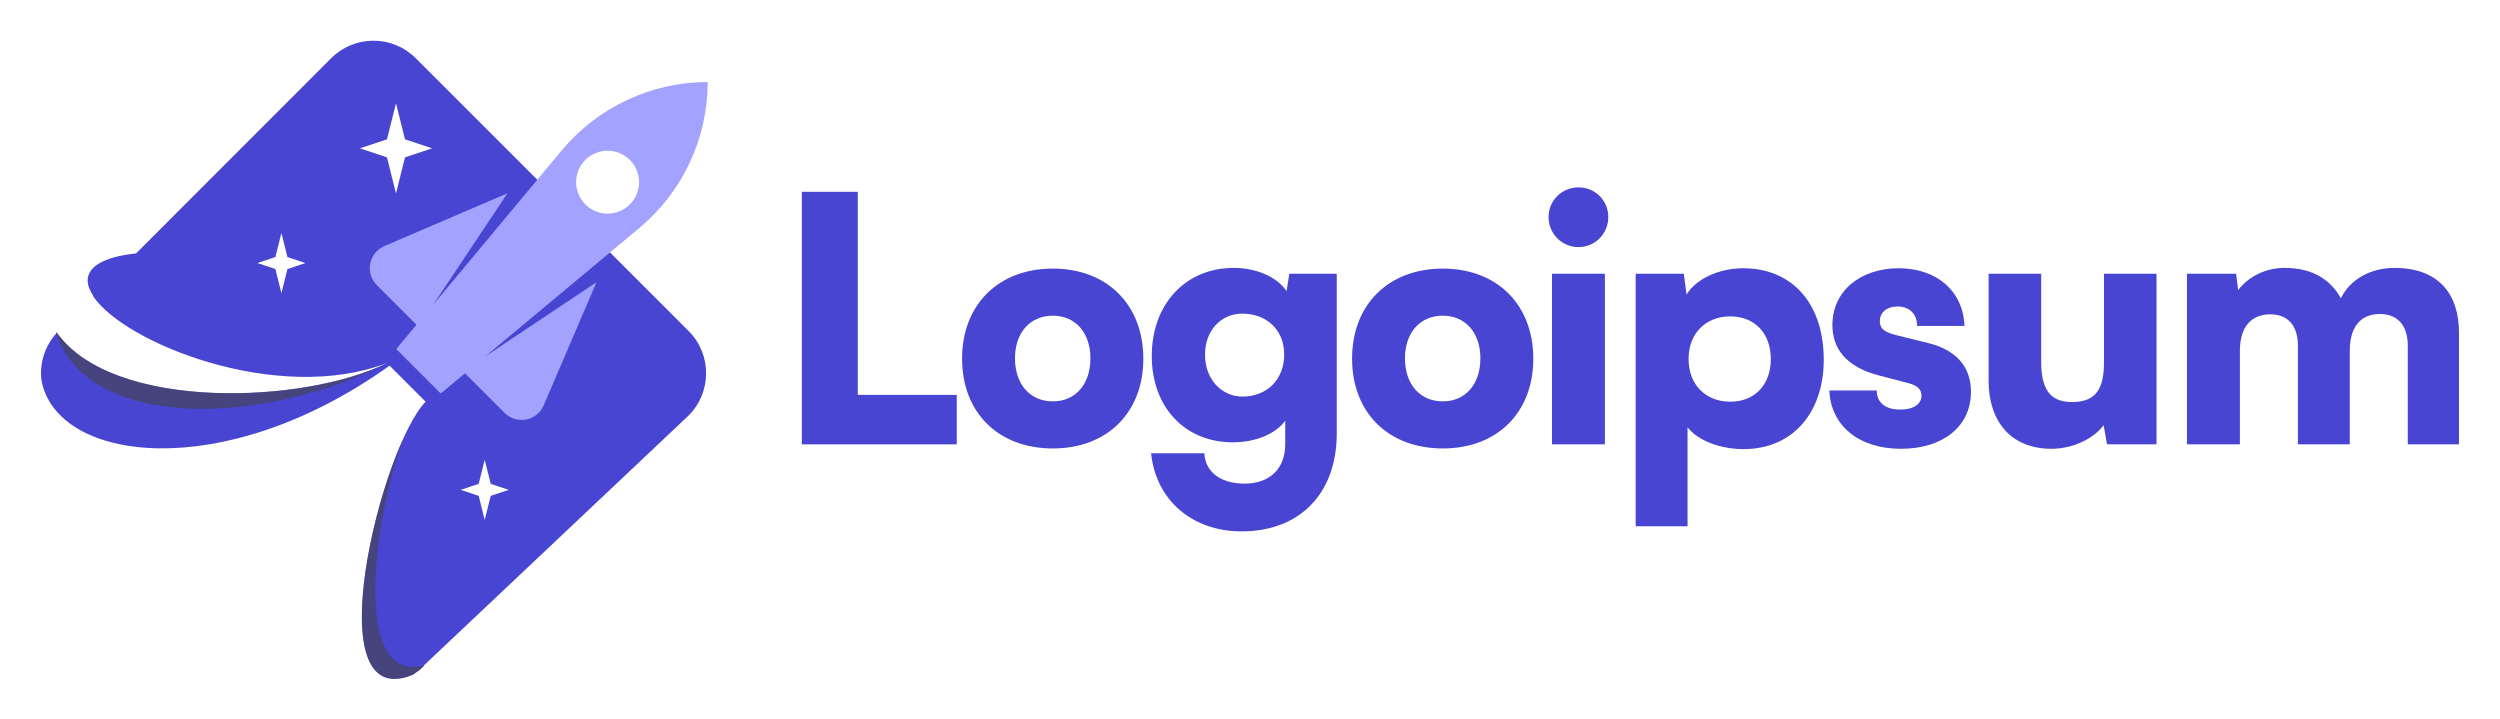
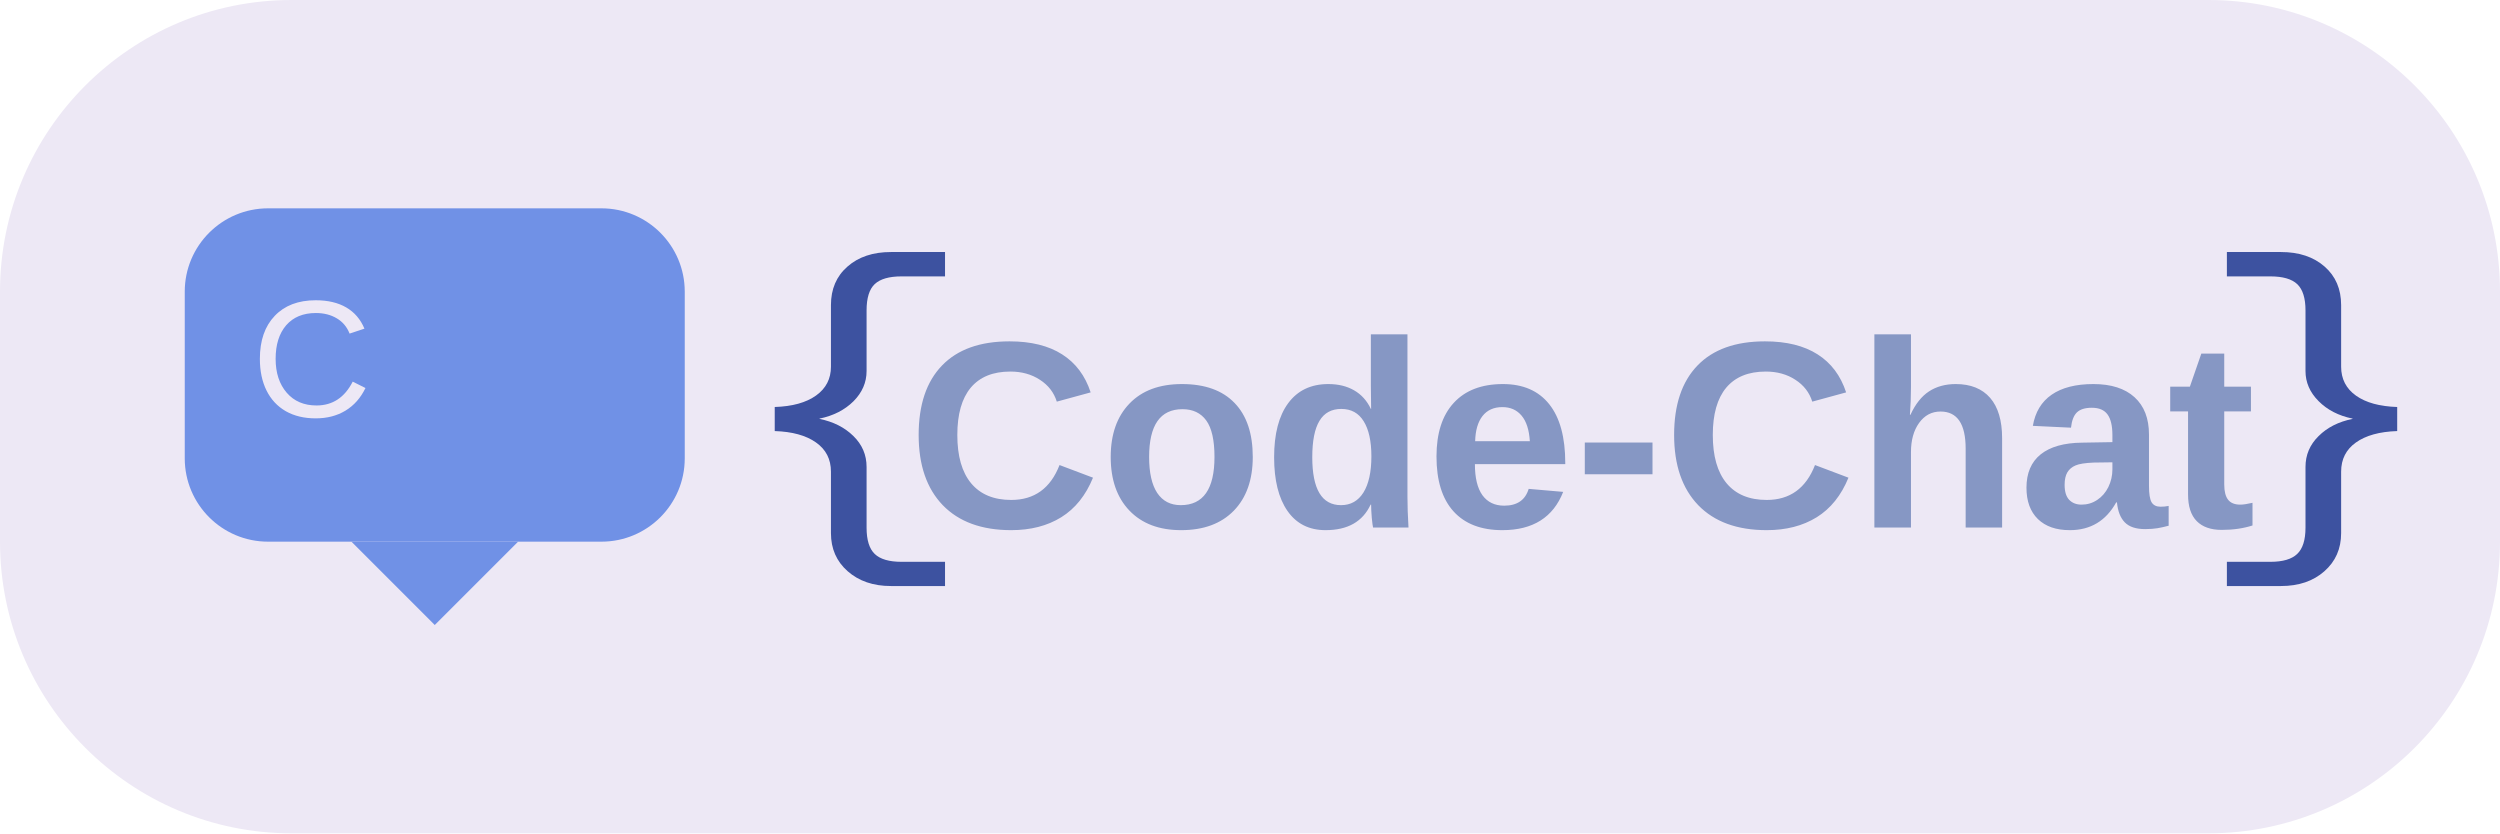
- <svg xmlns="http://www.w3.org/2000/svg" id="logo-33" width="160" height="46" viewBox="0 0 160 46" fill="none">
-   <path fill-rule="evenodd" clip-rule="evenodd" d="M26.605 3.724C25.111 2.231 22.689 2.232 21.196 3.725L8.735 16.192L8.724 16.189L8.685 16.193C8.701 16.201 8.717 16.208 8.733 16.216C6.547 16.445 5.619 17.102 5.609 17.946C5.613 18.259 5.741 18.598 5.978 18.95L5.966 18.962C7.954 21.959 17.799 25.913 24.764 23.234C19.544 25.844 7.25 26.361 3.64 21.294C2.855 22.142 2.527 23.257 2.651 24.328C3.605 29.585 14.269 31.02 24.933 23.402L27.241 25.71C24.369 28.66 20.128 45.797 26.43 43.18C26.58 43.079 26.707 42.988 26.879 42.857L27.16 42.592C27.144 42.596 27.128 42.6 27.112 42.604L43.992 26.668C45.559 25.188 45.595 22.706 44.07 21.183L26.605 3.724ZM24.766 8.917L25.343 6.61L25.92 8.917L27.651 9.494L25.92 10.071L25.343 12.379L24.766 10.071L23.036 9.494L24.766 8.917ZM17.625 16.451L18.01 14.912L18.395 16.451L19.549 16.835L18.395 17.22L18.01 18.759L17.625 17.22L16.472 16.835L17.625 16.451ZM31.021 29.428L30.637 30.966L29.483 31.351L30.637 31.735L31.021 33.274L31.406 31.735L32.56 31.351L31.406 30.966L31.021 29.428Z" class="ccustom" fill="#4845D2" />
-   <path d="M54.898 12.275H51.316V28.439H61.232V25.272H54.898V12.275Z" class="ccustom" fill="#4845D2" />
-   <path d="M61.574 22.956C61.574 26.407 63.89 28.701 67.384 28.701C70.857 28.701 73.173 26.407 73.173 22.956C73.173 19.505 70.857 17.19 67.384 17.19C63.89 17.19 61.574 19.505 61.574 22.956ZM64.96 22.934C64.96 21.296 65.921 20.204 67.384 20.204C68.826 20.204 69.787 21.296 69.787 22.934C69.787 24.595 68.826 25.687 67.384 25.687C65.921 25.687 64.96 24.595 64.96 22.934Z" class="ccustom" fill="#4845D2" />
-   <path d="M73.714 22.782C73.714 26.08 75.854 28.308 78.89 28.308C80.354 28.308 81.621 27.783 82.254 26.932V28.439C82.254 29.946 81.315 30.951 79.655 30.951C78.169 30.951 77.143 30.252 77.077 29.007H73.67C73.976 31.999 76.291 34.008 79.458 34.008C83.193 34.008 85.552 31.584 85.552 27.74V17.518H82.516L82.341 18.631C81.73 17.736 80.441 17.146 78.956 17.146C75.898 17.146 73.714 19.44 73.714 22.782ZM77.121 22.694C77.121 21.122 78.17 20.073 79.502 20.073C81.053 20.073 82.189 21.1 82.189 22.694C82.189 24.289 81.075 25.381 79.524 25.381C78.191 25.381 77.121 24.289 77.121 22.694Z" class="ccustom" fill="#4845D2" />
-   <path d="M86.533 22.956C86.533 26.407 88.848 28.701 92.343 28.701C95.816 28.701 98.131 26.407 98.131 22.956C98.131 19.505 95.816 17.19 92.343 17.19C88.848 17.19 86.533 19.505 86.533 22.956ZM89.918 22.934C89.918 21.296 90.879 20.204 92.343 20.204C93.784 20.204 94.745 21.296 94.745 22.934C94.745 24.595 93.784 25.687 92.343 25.687C90.879 25.687 89.918 24.595 89.918 22.934Z" class="ccustom" fill="#4845D2" />
-   <path d="M101.031 15.814C102.079 15.814 102.931 14.962 102.931 13.892C102.931 12.822 102.079 11.992 101.031 11.992C99.961 11.992 99.109 12.822 99.109 13.892C99.109 14.962 99.961 15.814 101.031 15.814ZM99.327 28.439H102.713V17.518H99.327V28.439Z" class="ccustom" fill="#4845D2" />
-   <path d="M104.683 33.681H108.003V27.347C108.637 28.177 110.078 28.744 111.586 28.744C114.84 28.744 116.806 26.255 116.718 22.803C116.631 19.287 114.6 17.168 111.564 17.168C110.013 17.168 108.55 17.845 107.938 18.85L107.763 17.518H104.683V33.681ZM108.069 22.978C108.069 21.34 109.161 20.248 110.734 20.248C112.328 20.248 113.333 21.362 113.333 22.978C113.333 24.595 112.328 25.708 110.734 25.708C109.161 25.708 108.069 24.616 108.069 22.978Z" class="ccustom" fill="#4845D2" />
-   <path d="M117.077 24.988C117.164 27.194 118.912 28.723 121.664 28.723C124.307 28.723 126.142 27.325 126.142 25.075C126.142 23.459 125.18 22.388 123.389 21.952L121.445 21.471C120.746 21.296 120.31 21.122 120.31 20.554C120.31 19.986 120.768 19.614 121.445 19.614C122.21 19.614 122.712 20.117 122.69 20.86H125.727C125.639 18.588 123.914 17.168 121.511 17.168C119.086 17.168 117.274 18.61 117.274 20.794C117.274 22.257 118.082 23.459 120.244 24.027L122.166 24.529C122.734 24.682 122.974 24.944 122.974 25.315C122.974 25.861 122.472 26.211 121.62 26.211C120.637 26.211 120.113 25.752 120.113 24.988H117.077Z" class="ccustom" fill="#4845D2" />
-   <path d="M131.29 28.723C132.623 28.723 133.955 28.111 134.632 27.215L134.851 28.439H138.018V17.518H134.654V23.197C134.654 24.835 134.173 25.73 132.623 25.73C131.421 25.73 130.635 25.184 130.635 23.153V17.518H127.271V24.376C127.271 26.975 128.713 28.723 131.29 28.723Z" class="ccustom" fill="#4845D2" />
-   <path d="M143.352 28.439V22.476C143.352 20.641 144.335 20.117 145.296 20.117C146.366 20.117 147.065 20.772 147.065 22.126V28.439H150.385V22.476C150.385 20.619 151.346 20.095 152.307 20.095C153.377 20.095 154.098 20.75 154.098 22.126V28.439H157.375V21.296C157.375 18.806 156.064 17.146 153.246 17.146C151.674 17.146 150.385 17.911 149.817 19.09C149.162 17.911 148.026 17.146 146.213 17.146C145.012 17.146 143.898 17.692 143.243 18.566L143.112 17.518H139.966V28.439H143.352Z" class="ccustom" fill="#4845D2" />
-   <path fill-rule="evenodd" clip-rule="evenodd" d="M45.292 5.251C41.683 5.251 38.261 6.854 35.95 9.626L27.732 19.489L32.477 12.37L24.599 15.747C23.599 16.175 23.348 17.479 24.118 18.249L26.653 20.784L25.358 22.337L28.206 25.185L29.759 23.89L32.294 26.425C33.064 27.195 34.368 26.944 34.796 25.944L38.173 18.066L31.054 22.812L40.917 14.592C43.689 12.282 45.292 8.86 45.292 5.251ZM37.461 13.082C38.247 13.869 39.522 13.869 40.309 13.082C41.095 12.296 41.095 11.021 40.309 10.235C39.522 9.448 38.247 9.448 37.461 10.235C36.675 11.021 36.675 12.296 37.461 13.082Z" class="ccompli2" fill="#A3A2FF" />
-   <path opacity="0.6" d="M3.548 21.161C5.433 27.621 16.897 27.284 24.761 23.235C19.495 25.866 7.037 26.369 3.548 21.161Z" fill="#424242" />
-   <path opacity="0.6" d="M26.43 43.18C21.119 45.385 23.296 33.565 25.83 28.024C23.983 32.949 22.405 43.804 27.16 42.592L26.879 42.857C26.707 42.988 26.58 43.079 26.43 43.18Z" fill="#424242" />
+ <svg xmlns="http://www.w3.org/2000/svg" id="e84mM6Dfqep1" viewBox="0 0 300 100" shape-rendering="geometricPrecision" text-rendering="geometricPrecision" project-id="4b9d02a401fb4f578fed1e0653b387bd" export-id="e8875f1561754134945d5f97a73f4d84" cached="false">
+   <rect width="300" height="100" rx="35" ry="35" fill="#ede8f5" />
+   <g transform="translate(2.169421 5)">
+     <rect width="60" height="40" rx="10" ry="10" transform="translate(20 20)" fill="#7091e6" />
+     <polygon points="60,60 40,60 50,70" fill="#7091e6" />
+     <text dx="0" dy="0" font-family="&quot;Arial&quot;" font-size="20" font-weight="400" transform="translate(28 45)" fill="#ede8f5">
+ C
+ </text>
+   </g>
+   <g transform="matrix(1.255217 0 0 1.075087-31.84856-8.476236)">
+     <text dx="0" dy="0" font-family="&quot;Courier New&quot;" font-size="40" font-weight="400" transform="translate(95 65)" fill="#3d52a0">
+ {
+ </text>
+     <text dx="0" dy="0" font-family="&quot;Courier New&quot;" font-size="40" font-weight="400" transform="translate(235 65)" fill="#3d52a0">
+ }
+ </text>
+   </g>
+   <text dx="0" dy="0" font-family="&quot;Arial&quot;" font-size="32" font-weight="700" transform="translate(108.9256 63.30578)" fill="#8697c4">
+     <tspan font-family="&quot;Arial&quot;" font-size="32" font-weight="700" font-style="normal" transform="translate(130 65)" fill="#8697c4">
+ Code-Chat
+ </tspan>
+   </text>
</svg>
